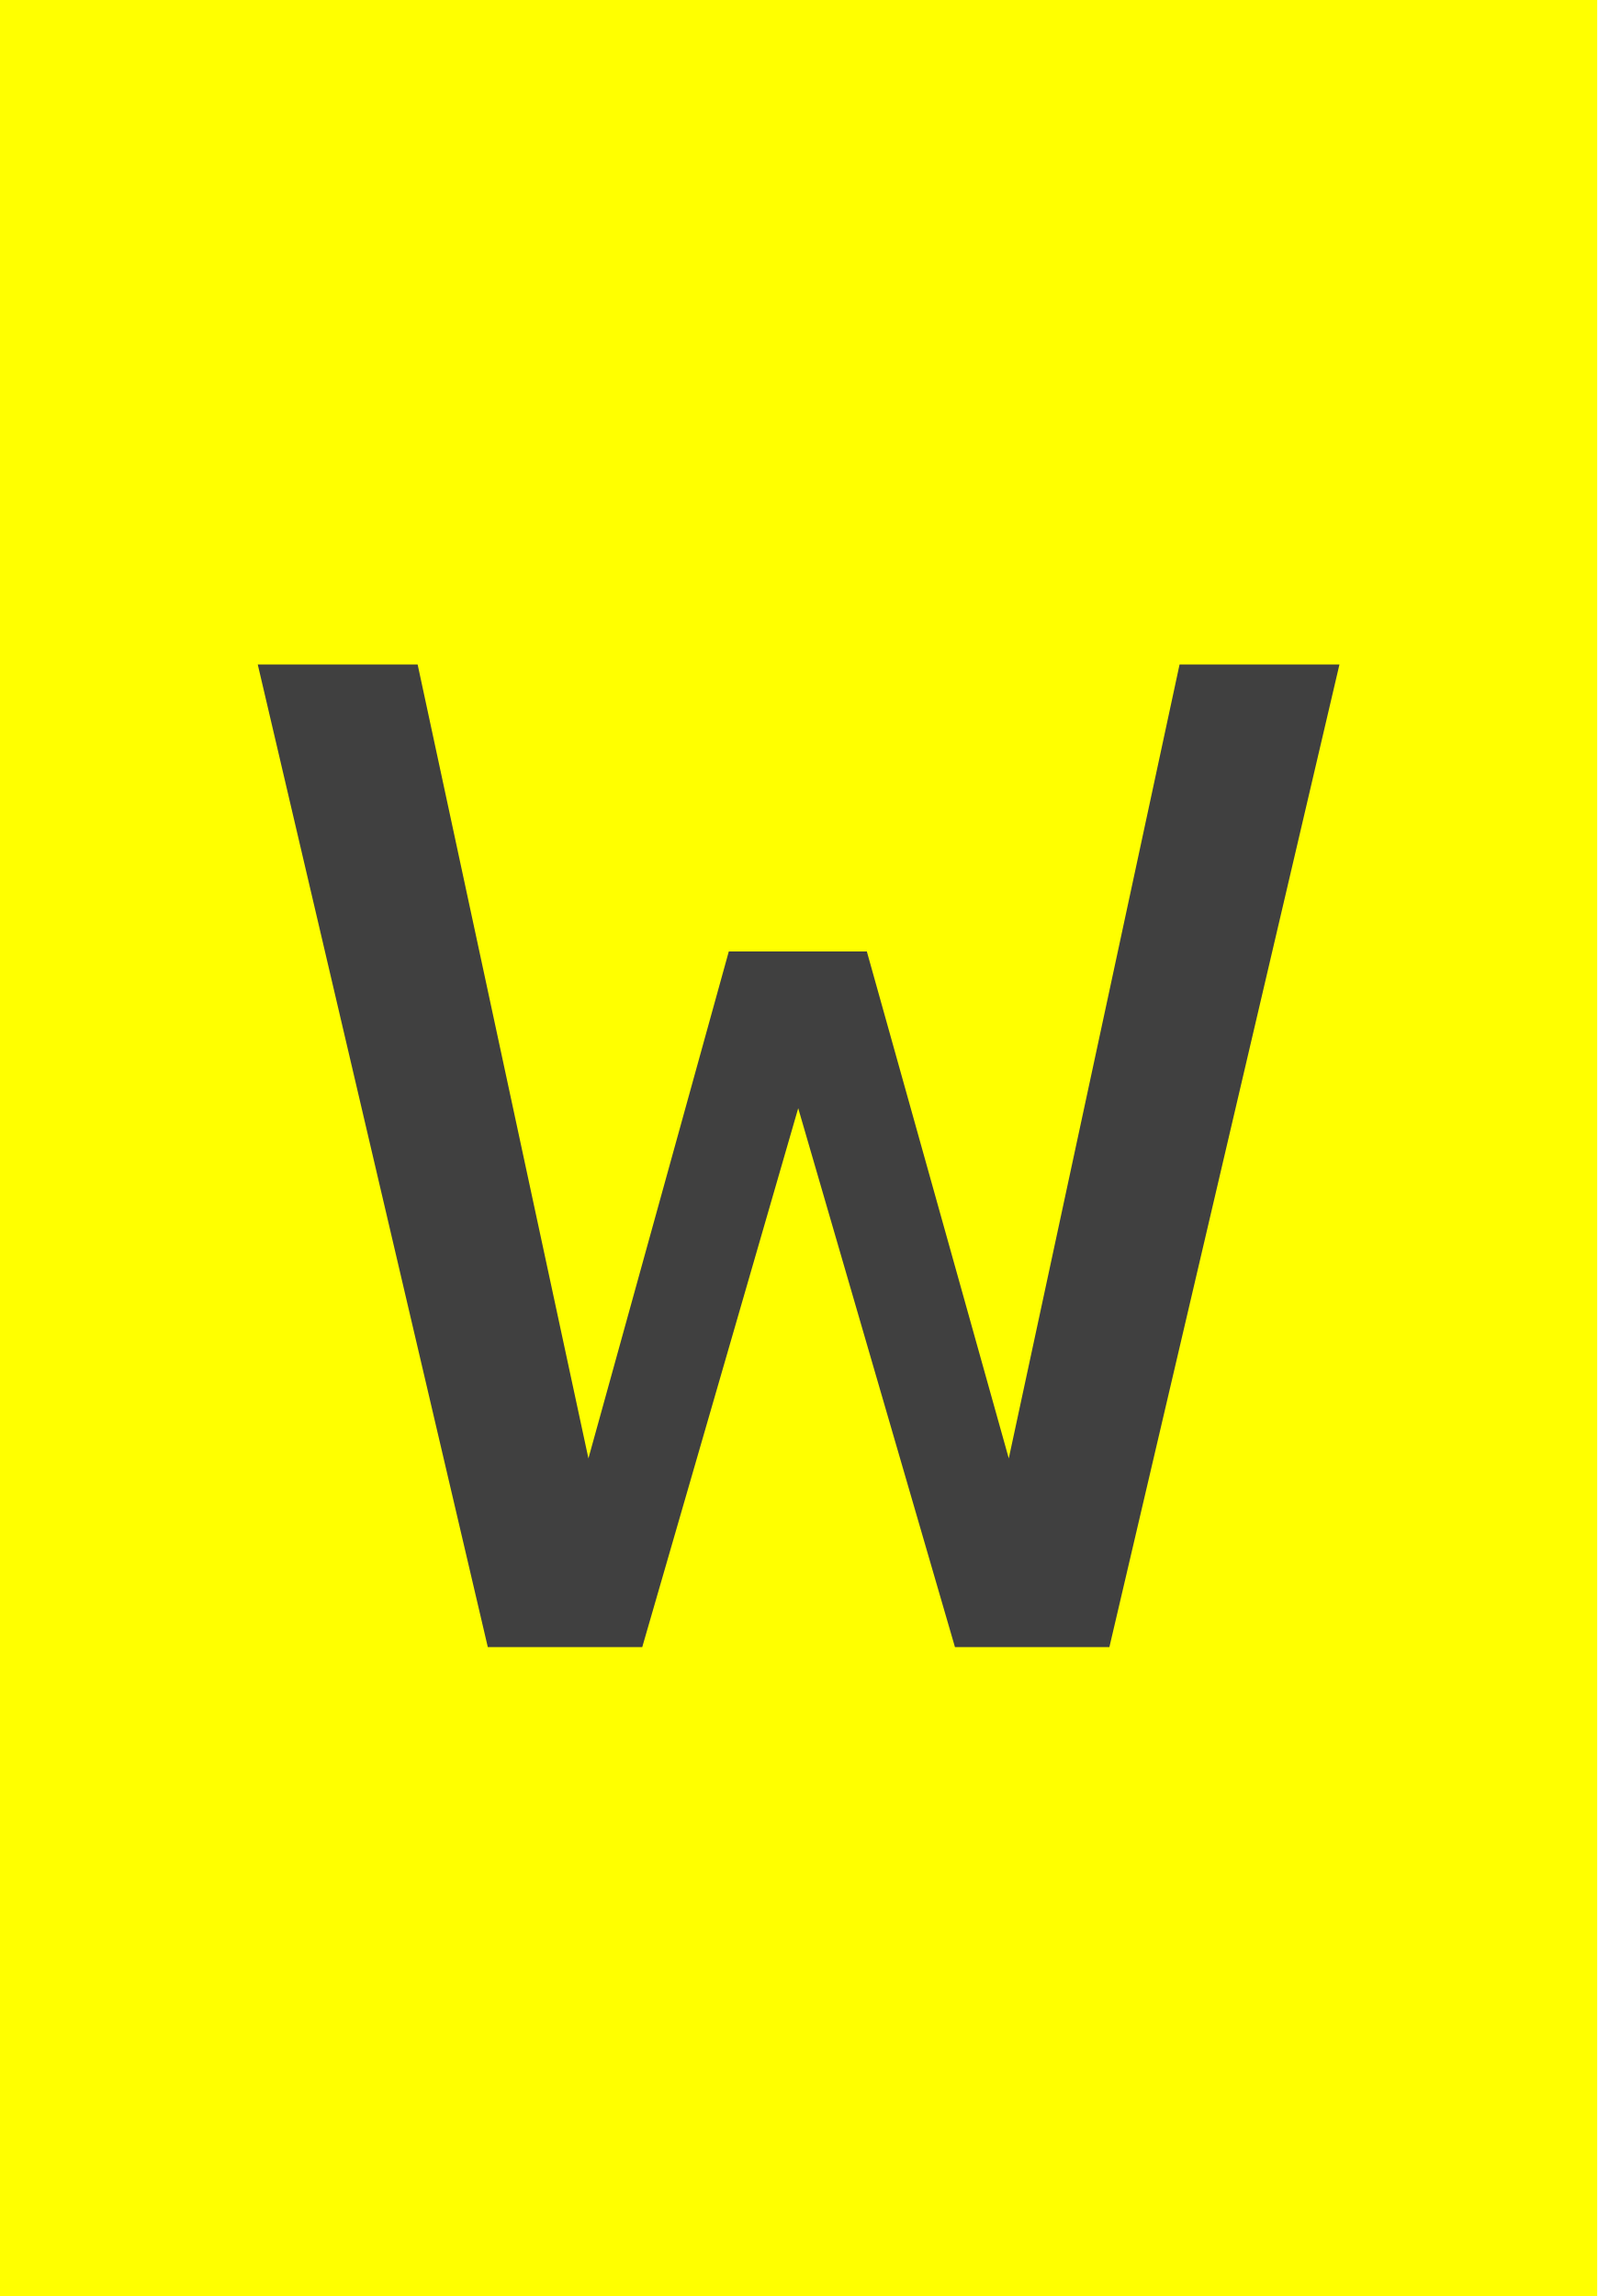
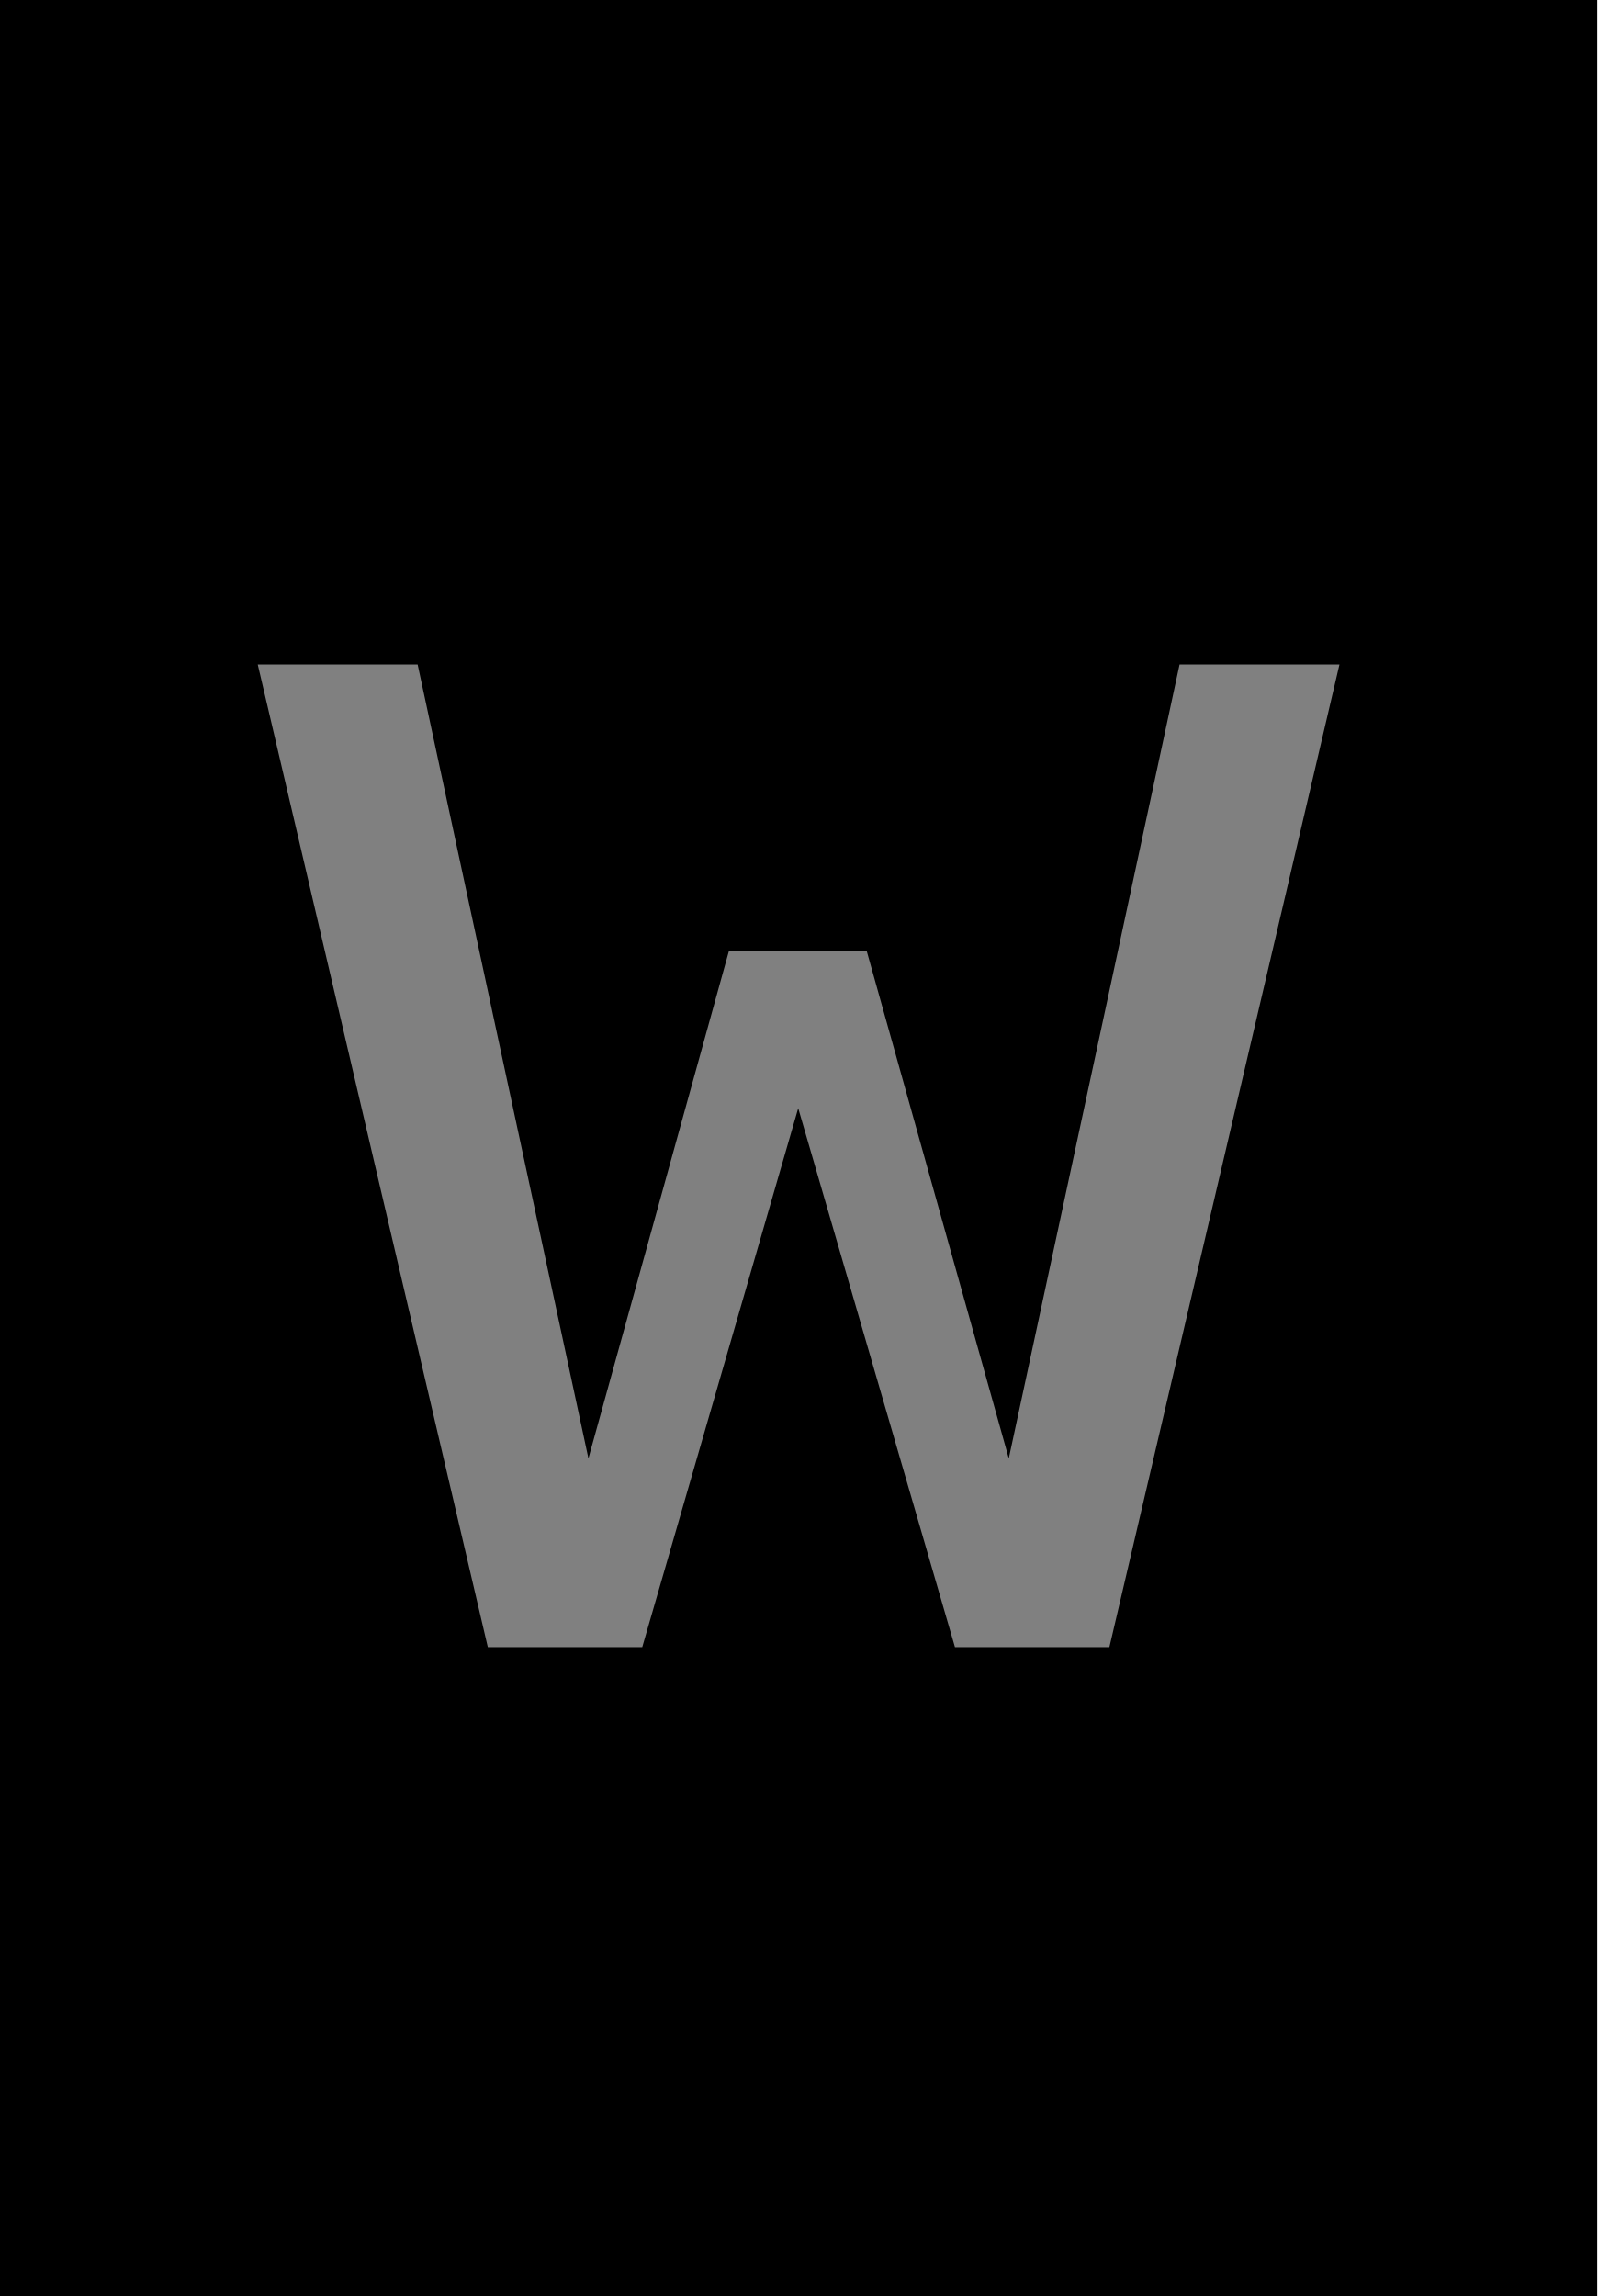
<svg xmlns="http://www.w3.org/2000/svg" width="32" height="46" viewBox="0 0 32 46">
-   <rect width="32" height="46" fill="#FFFF00" />
-   <text x="16" y="33" font-family="Consolas,'DejaVu Sans Mono',Menlo,monospace" font-size="36" fill="#404040" text-anchor="middle">w</text>
+   <rect width="32" height="46" fill="#000000" />
+   <text x="16" y="33" font-family="Consolas,'DejaVu Sans Mono',Menlo,monospace" font-size="36" fill="#808080" text-anchor="middle">w</text>
</svg>
